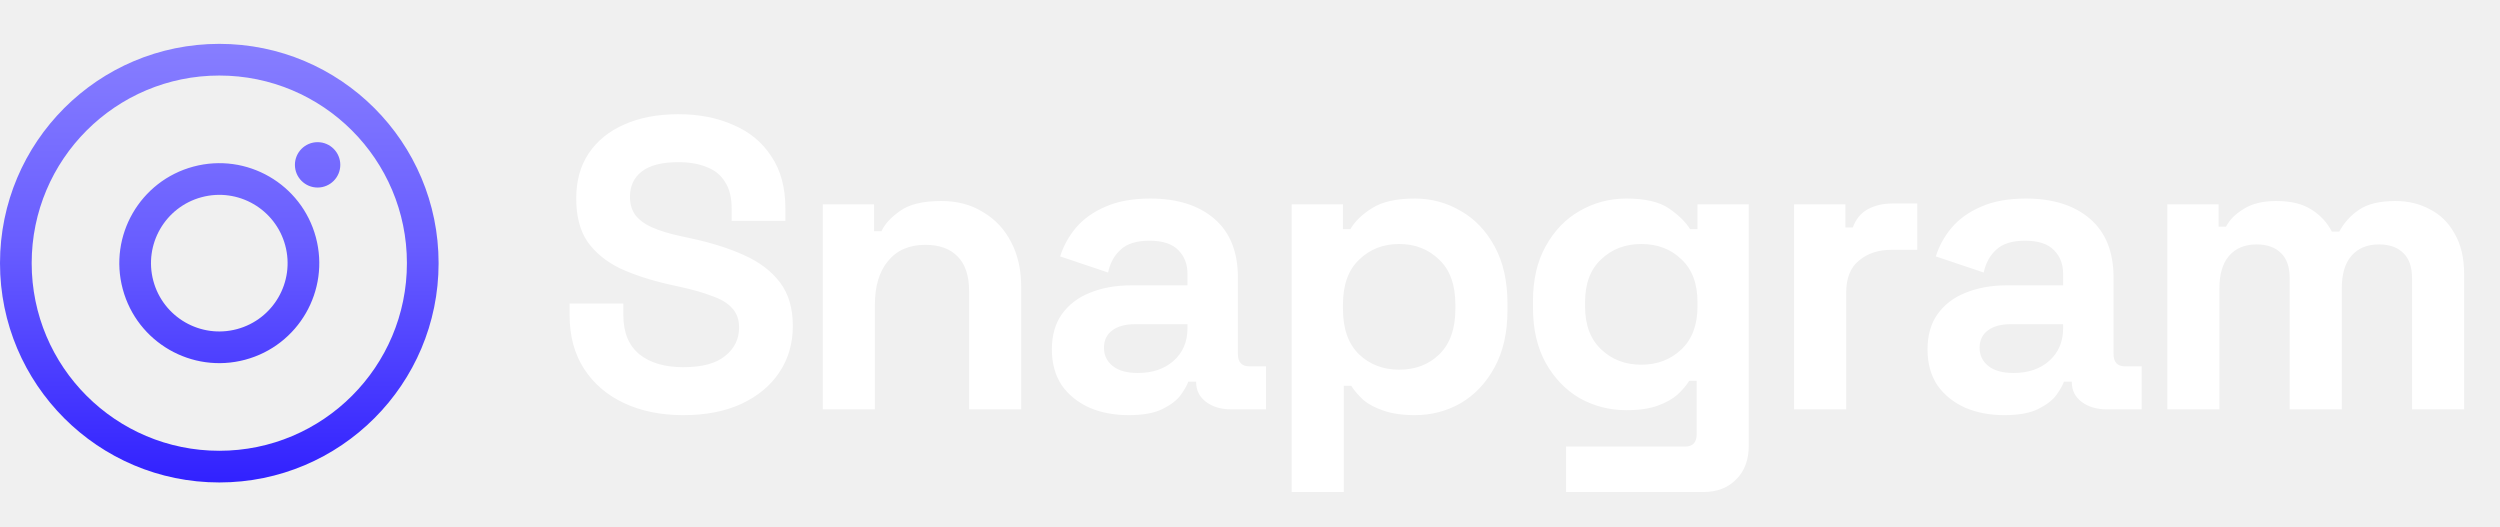
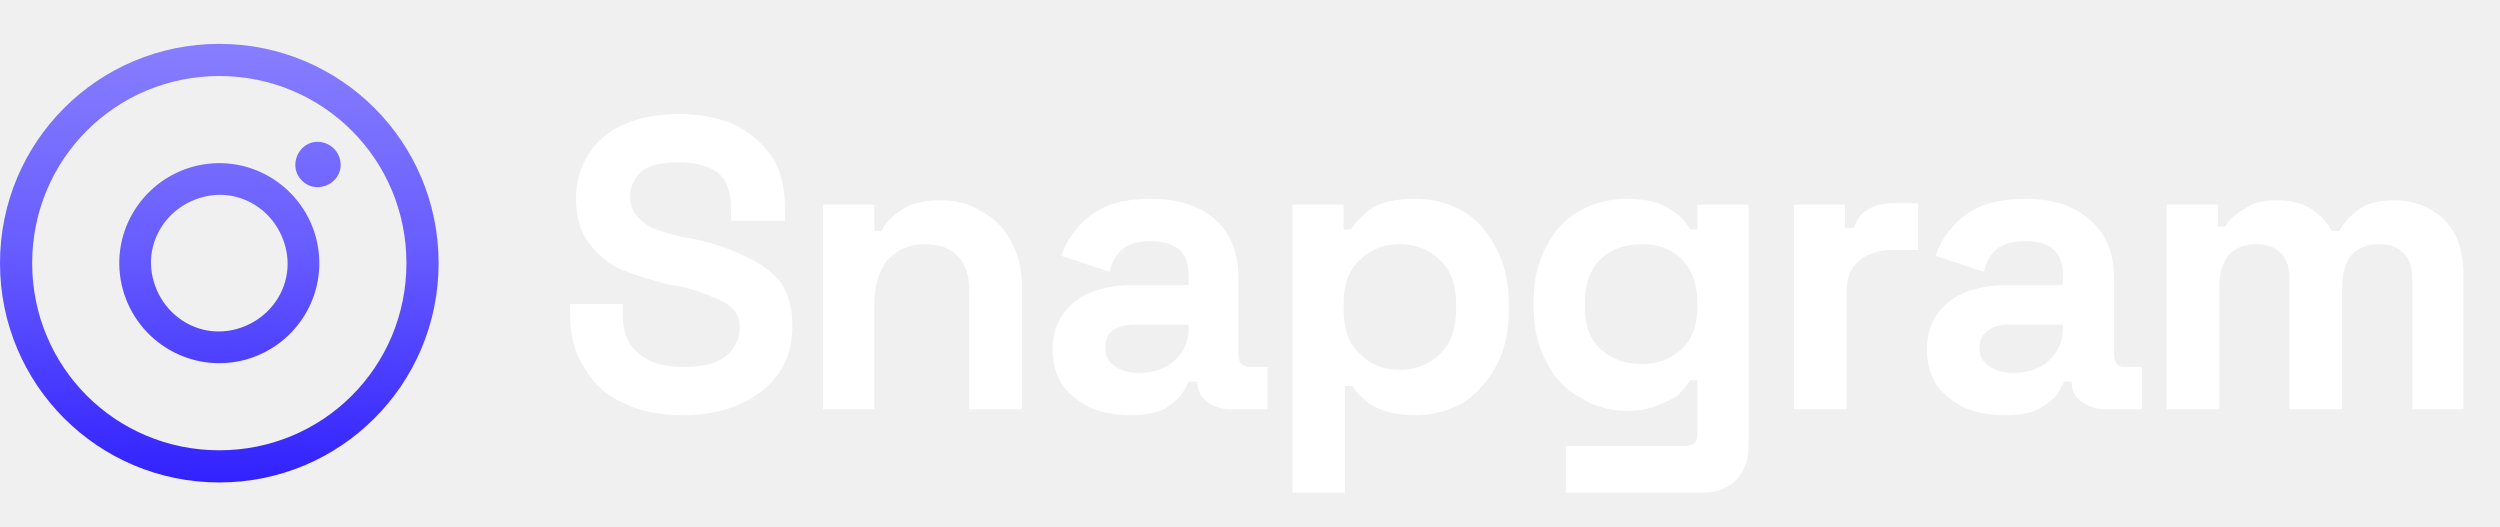
- <svg xmlns="http://www.w3.org/2000/svg" width="171" height="36" viewBox="0 0 171 36" fill="none">
-   <path fill-rule="evenodd" clip-rule="evenodd" d="M27.833 18C27.833 25.088 22.088 30.833 15 30.833C7.912 30.833 2.167 25.088 2.167 18C2.167 10.912 7.912 5.167 15 5.167C22.088 5.167 27.833 10.912 27.833 18ZM30 18C30 26.284 23.284 33 15 33C6.716 33 0 26.284 0 18C0 9.716 6.716 3 15 3C23.284 3 30 9.716 30 18ZM23.276 11.276C23.276 12.133 22.581 12.828 21.724 12.828C20.867 12.828 20.172 12.133 20.172 11.276C20.172 10.419 20.867 9.724 21.724 9.724C22.581 9.724 23.276 10.419 23.276 11.276ZM10.488 19.209C11.156 21.701 13.717 23.18 16.209 22.512C18.701 21.844 20.18 19.283 19.512 16.791C18.844 14.299 16.283 12.82 13.791 13.488C11.299 14.156 9.82 16.717 10.488 19.209ZM8.395 19.77C9.372 23.418 13.122 25.582 16.77 24.605C20.417 23.627 22.582 19.878 21.605 16.23C20.627 12.582 16.878 10.418 13.23 11.395C9.582 12.373 7.418 16.122 8.395 19.77Z" fill="url(#paint0_linear_120_1360)" />
-   <path d="M46.737 28.396C45.21 28.396 43.862 28.122 42.694 27.576C41.525 27.029 40.611 26.247 39.951 25.229C39.291 24.211 38.961 22.986 38.961 21.553V20.762H42.637V21.553C42.637 22.741 43.005 23.636 43.74 24.239C44.475 24.824 45.474 25.116 46.737 25.116C48.019 25.116 48.971 24.861 49.593 24.352C50.234 23.844 50.554 23.193 50.554 22.402C50.554 21.855 50.394 21.412 50.073 21.073C49.772 20.733 49.319 20.46 48.716 20.253C48.132 20.026 47.416 19.819 46.567 19.631L45.917 19.489C44.56 19.188 43.391 18.811 42.411 18.358C41.45 17.887 40.705 17.274 40.177 16.52C39.668 15.766 39.414 14.786 39.414 13.58C39.414 12.373 39.697 11.346 40.262 10.498C40.846 9.631 41.657 8.971 42.694 8.519C43.749 8.047 44.984 7.812 46.398 7.812C47.811 7.812 49.065 8.057 50.158 8.547C51.27 9.018 52.137 9.734 52.76 10.696C53.4 11.638 53.721 12.826 53.721 14.258V15.107H50.045V14.258C50.045 13.504 49.894 12.901 49.593 12.449C49.31 11.978 48.895 11.638 48.349 11.431C47.802 11.205 47.152 11.092 46.398 11.092C45.267 11.092 44.428 11.308 43.881 11.742C43.353 12.157 43.09 12.732 43.09 13.467C43.09 13.957 43.212 14.371 43.457 14.711C43.721 15.05 44.107 15.333 44.616 15.559C45.125 15.785 45.776 15.983 46.567 16.153L47.218 16.294C48.631 16.596 49.857 16.982 50.893 17.453C51.949 17.925 52.769 18.547 53.353 19.32C53.938 20.093 54.23 21.082 54.23 22.288C54.23 23.495 53.919 24.56 53.297 25.483C52.694 26.388 51.826 27.105 50.695 27.632C49.583 28.141 48.264 28.396 46.737 28.396ZM56.278 28V13.976H59.784V15.813H60.293C60.519 15.323 60.944 14.862 61.566 14.428C62.188 13.976 63.13 13.749 64.393 13.749C65.486 13.749 66.438 14.004 67.249 14.513C68.078 15.003 68.719 15.691 69.171 16.577C69.624 17.444 69.85 18.462 69.85 19.631V28H66.287V19.913C66.287 18.858 66.024 18.066 65.496 17.538C64.987 17.011 64.252 16.747 63.29 16.747C62.197 16.747 61.349 17.114 60.746 17.849C60.142 18.566 59.841 19.574 59.841 20.875V28H56.278ZM77.208 28.396C76.209 28.396 75.313 28.226 74.521 27.887C73.73 27.529 73.098 27.02 72.627 26.36C72.175 25.681 71.948 24.861 71.948 23.9C71.948 22.939 72.175 22.138 72.627 21.497C73.098 20.837 73.739 20.347 74.55 20.026C75.379 19.687 76.322 19.517 77.377 19.517H81.223V18.726C81.223 18.066 81.015 17.529 80.601 17.114C80.186 16.681 79.526 16.464 78.621 16.464C77.735 16.464 77.076 16.671 76.642 17.086C76.209 17.482 75.926 18 75.794 18.641L72.514 17.538C72.74 16.822 73.098 16.172 73.588 15.587C74.097 14.984 74.766 14.503 75.596 14.145C76.444 13.768 77.472 13.58 78.678 13.58C80.525 13.58 81.986 14.042 83.061 14.965C84.135 15.889 84.672 17.227 84.672 18.98V24.211C84.672 24.777 84.936 25.059 85.464 25.059H86.595V28H84.22C83.522 28 82.947 27.83 82.495 27.491C82.043 27.152 81.816 26.699 81.816 26.134V26.106H81.279C81.204 26.332 81.034 26.633 80.77 27.01C80.506 27.369 80.092 27.689 79.526 27.972C78.961 28.255 78.188 28.396 77.208 28.396ZM77.83 25.512C78.829 25.512 79.639 25.238 80.261 24.692C80.902 24.126 81.223 23.382 81.223 22.458V22.175H77.632C76.972 22.175 76.454 22.317 76.077 22.599C75.7 22.882 75.511 23.278 75.511 23.787C75.511 24.296 75.709 24.711 76.105 25.031C76.501 25.352 77.076 25.512 77.83 25.512ZM88.351 33.655V13.976H91.858V15.672H92.366C92.687 15.126 93.186 14.645 93.865 14.23C94.544 13.797 95.514 13.58 96.777 13.58C97.908 13.58 98.954 13.863 99.916 14.428C100.877 14.975 101.65 15.785 102.234 16.86C102.819 17.934 103.111 19.235 103.111 20.762V21.214C103.111 22.741 102.819 24.041 102.234 25.116C101.65 26.19 100.877 27.01 99.916 27.576C98.954 28.122 97.908 28.396 96.777 28.396C95.929 28.396 95.213 28.292 94.628 28.085C94.063 27.896 93.601 27.651 93.243 27.35C92.904 27.029 92.63 26.709 92.423 26.388H91.914V33.655H88.351ZM95.703 25.286C96.815 25.286 97.729 24.937 98.445 24.239C99.181 23.523 99.548 22.486 99.548 21.129V20.846C99.548 19.489 99.181 18.462 98.445 17.765C97.71 17.048 96.796 16.69 95.703 16.69C94.61 16.69 93.695 17.048 92.96 17.765C92.225 18.462 91.858 19.489 91.858 20.846V21.129C91.858 22.486 92.225 23.523 92.96 24.239C93.695 24.937 94.61 25.286 95.703 25.286ZM104.855 21.044V20.592C104.855 19.122 105.148 17.868 105.732 16.831C106.316 15.776 107.089 14.975 108.05 14.428C109.031 13.863 110.096 13.58 111.245 13.58C112.527 13.58 113.498 13.806 114.158 14.258C114.818 14.711 115.298 15.182 115.6 15.672H116.109V13.976H119.615V30.488C119.615 31.45 119.332 32.213 118.767 32.779C118.201 33.363 117.447 33.655 116.505 33.655H107.117V30.545H115.26C115.788 30.545 116.052 30.262 116.052 29.697V26.049H115.543C115.355 26.351 115.091 26.662 114.752 26.982C114.412 27.284 113.96 27.538 113.394 27.745C112.829 27.953 112.113 28.056 111.245 28.056C110.096 28.056 109.031 27.783 108.05 27.237C107.089 26.671 106.316 25.87 105.732 24.833C105.148 23.778 104.855 22.515 104.855 21.044ZM112.263 24.946C113.357 24.946 114.271 24.598 115.006 23.9C115.741 23.203 116.109 22.223 116.109 20.96V20.677C116.109 19.395 115.741 18.415 115.006 17.736C114.29 17.039 113.376 16.69 112.263 16.69C111.17 16.69 110.256 17.039 109.521 17.736C108.786 18.415 108.418 19.395 108.418 20.677V20.96C108.418 22.223 108.786 23.203 109.521 23.9C110.256 24.598 111.17 24.946 112.263 24.946ZM122.716 28V13.976H126.223V15.559H126.731C126.939 14.993 127.278 14.579 127.749 14.315C128.239 14.051 128.805 13.919 129.446 13.919H131.142V17.086H129.389C128.485 17.086 127.74 17.331 127.156 17.821C126.571 18.292 126.279 19.027 126.279 20.026V28H122.716ZM137.102 28.396C136.103 28.396 135.207 28.226 134.416 27.887C133.624 27.529 132.992 27.02 132.521 26.36C132.069 25.681 131.843 24.861 131.843 23.9C131.843 22.939 132.069 22.138 132.521 21.497C132.992 20.837 133.633 20.347 134.444 20.026C135.273 19.687 136.216 19.517 137.271 19.517H141.117V18.726C141.117 18.066 140.909 17.529 140.495 17.114C140.08 16.681 139.42 16.464 138.515 16.464C137.63 16.464 136.97 16.671 136.536 17.086C136.103 17.482 135.82 18 135.688 18.641L132.408 17.538C132.634 16.822 132.992 16.172 133.483 15.587C133.992 14.984 134.661 14.503 135.49 14.145C136.338 13.768 137.366 13.58 138.572 13.58C140.419 13.58 141.88 14.042 142.955 14.965C144.029 15.889 144.566 17.227 144.566 18.98V24.211C144.566 24.777 144.83 25.059 145.358 25.059H146.489V28H144.114C143.416 28 142.842 27.83 142.389 27.491C141.937 27.152 141.711 26.699 141.711 26.134V26.106H141.173C141.098 26.332 140.928 26.633 140.664 27.01C140.4 27.369 139.986 27.689 139.42 27.972C138.855 28.255 138.082 28.396 137.102 28.396ZM137.724 25.512C138.723 25.512 139.533 25.238 140.155 24.692C140.796 24.126 141.117 23.382 141.117 22.458V22.175H137.526C136.866 22.175 136.348 22.317 135.971 22.599C135.594 22.882 135.405 23.278 135.405 23.787C135.405 24.296 135.603 24.711 135.999 25.031C136.395 25.352 136.97 25.512 137.724 25.512ZM148.246 28V13.976H151.752V15.502H152.261C152.506 15.031 152.911 14.626 153.476 14.287C154.042 13.928 154.787 13.749 155.71 13.749C156.709 13.749 157.51 13.947 158.114 14.343C158.717 14.72 159.179 15.22 159.499 15.842H160.008C160.328 15.239 160.781 14.739 161.365 14.343C161.949 13.947 162.779 13.749 163.853 13.749C164.72 13.749 165.503 13.938 166.2 14.315C166.916 14.673 167.482 15.229 167.897 15.983C168.33 16.718 168.547 17.651 168.547 18.782V28H164.984V19.037C164.984 18.264 164.786 17.689 164.391 17.312C163.995 16.916 163.439 16.718 162.722 16.718C161.912 16.718 161.28 16.982 160.828 17.51C160.394 18.019 160.178 18.754 160.178 19.715V28H156.615V19.037C156.615 18.264 156.417 17.689 156.021 17.312C155.625 16.916 155.069 16.718 154.353 16.718C153.542 16.718 152.911 16.982 152.459 17.51C152.025 18.019 151.808 18.754 151.808 19.715V28H148.246Z" fill="white" />
+ <svg xmlns="http://www.w3.org/2000/svg" version="1.2" viewBox="0 0 171 36" width="171" height="36">
  <defs>
-     <linearGradient id="paint0_linear_120_1360" x1="15" y1="3" x2="15" y2="33" gradientUnits="userSpaceOnUse">
-       <stop stop-color="#877EFF" />
-       <stop offset="0.461" stop-color="#685DFF" />
-       <stop offset="1" stop-color="#3121FF" />
+     <linearGradient id="P" gradientUnits="userSpaceOnUse" />
+     <linearGradient id="g1" x2="1" href="#P" gradientTransform="matrix(0,30,-30,0,15,3)">
+       <stop stop-color="#877eff" />
+       <stop offset=".46" stop-color="#685dff" />
+       <stop offset="1" stop-color="#3121ff" />
    </linearGradient>
  </defs>
+   <style>.a{fill:url(#g1)}.b{fill:#fff}</style>
+   <path fill-rule="evenodd" class="a" d="m30 18c0 8.3-6.7 15-15 15-8.3 0-15-6.7-15-15 0-8.3 6.7-15 15-15 8.3 0 15 6.7 15 15zm-15-12.8c-7.1 0-12.8 5.7-12.8 12.8 0 7.1 5.7 12.8 12.8 12.8 7.1 0 12.8-5.7 12.8-12.8 0-7.1-5.7-12.8-12.8-12.8zm8.3 6.1c0 0.8-0.7 1.5-1.6 1.5-0.8 0-1.5-0.7-1.5-1.5 0-0.9 0.7-1.6 1.5-1.6 0.9 0 1.6 0.7 1.6 1.6zm-10.1 0.1c3.7-1 7.4 1.2 8.4 4.8 1 3.7-1.2 7.4-4.8 8.4-3.7 1-7.4-1.2-8.4-4.8-1-3.7 1.2-7.4 4.8-8.4zm-2.7 7.8c0.7 2.5 3.2 4 5.7 3.3 2.5-0.7 4-3.2 3.3-5.7-0.7-2.5-3.2-4-5.7-3.3-2.5 0.7-4 3.2-3.3 5.7z" />
+   <path fill-rule="evenodd" class="b" d="m46.7 28.4q-2.3 0-4-0.8-1.8-0.8-2.7-2.4-1-1.5-1-3.6v-0.8h3.6v0.8q0 1.7 1.1 2.6 1.1 0.9 3 0.9 2 0 2.9-0.7 1-0.8 1-2 0-0.8-0.5-1.3-0.5-0.5-1.4-0.8-0.9-0.4-2.1-0.7l-0.7-0.1q-2-0.5-3.5-1.1-1.4-0.7-2.2-1.9-0.8-1.1-0.8-2.9 0-1.8 0.9-3.1 0.8-1.3 2.4-2 1.6-0.7 3.7-0.7 2.1 0 3.8 0.7 1.6 0.8 2.6 2.2 0.9 1.4 0.9 3.6v0.8h-3.7v-0.8q0-1.2-0.4-1.9-0.4-0.7-1.3-1-0.8-0.3-1.9-0.3-1.7 0-2.5 0.6-0.8 0.7-0.8 1.8 0 0.7 0.4 1.2 0.4 0.5 1.1 0.9 0.8 0.3 2 0.6l0.6 0.1q2.1 0.4 3.7 1.2 1.6 0.7 2.5 1.8 0.8 1.2 0.8 3 0 1.8-0.9 3.2-0.9 1.3-2.6 2.1-1.7 0.8-4 0.8zm9.6-0.4v-14h3.5v1.8h0.5q0.3-0.7 1.3-1.4 0.9-0.7 2.8-0.7 1.6 0 2.8 0.8 1.3 0.7 2 2.1 0.7 1.3 0.7 3v8.4h-3.6v-8.1q0-1.6-0.8-2.4-0.8-0.8-2.2-0.8-1.6 0-2.6 1.1-0.9 1.1-0.9 3.1v7.1zm21 0.4q-1.5 0-2.7-0.5-1.2-0.6-1.9-1.5-0.7-1.1-0.7-2.5 0-1.4 0.7-2.4 0.7-1 1.9-1.5 1.3-0.5 2.8-0.5h3.9v-0.8q0-1-0.6-1.6-0.7-0.6-2-0.6-1.3 0-2 0.6-0.6 0.6-0.8 1.5l-3.3-1.1q0.3-1 1.1-1.9 0.7-0.9 2-1.5 1.2-0.5 3-0.5 2.8 0 4.4 1.4 1.6 1.4 1.6 4v5.2q0 0.9 0.8 0.9h1.2v2.9h-2.4q-1.1 0-1.7-0.5-0.7-0.5-0.7-1.4h-0.6q-0.1 0.3-0.5 0.9-0.4 0.5-1.2 1-0.9 0.4-2.3 0.4zm0.6-2.9q1.5 0 2.4-0.8 1-0.9 1-2.2v-0.3h-3.6q-1 0-1.6 0.4-0.5 0.4-0.5 1.2 0 0.8 0.6 1.2 0.6 0.5 1.7 0.5zm10.5 8.2v-19.7h3.5v1.7h0.5q0.5-0.8 1.5-1.5 1-0.6 2.9-0.6 1.7 0 3.2 0.8 1.4 0.8 2.3 2.5 0.9 1.6 0.9 3.9v0.4q0 2.3-0.9 3.9-0.9 1.6-2.3 2.5-1.5 0.8-3.2 0.8-1.2 0-2.1-0.3-0.9-0.3-1.4-0.8-0.5-0.4-0.8-0.9h-0.5v7.3zm7.3-8.4q1.7 0 2.8-1.1 1.1-1 1.1-3.1v-0.3q0-2-1.1-3-1.1-1.1-2.8-1.1-1.6 0-2.7 1.1-1.1 1-1.1 3v0.3q0 2.1 1.1 3.1 1.1 1.1 2.7 1.1zm9.2-4.3v-0.4q0-2.2 0.9-3.8 0.8-1.6 2.3-2.4 1.4-0.8 3.2-0.8 1.9 0 2.9 0.7 1 0.6 1.4 1.4h0.5v-1.7h3.5v16.5q0 1.4-0.8 2.3-0.9 0.9-2.3 0.9h-9.4v-3.2h8.2q0.8 0 0.8-0.8v-3.7h-0.5q-0.3 0.5-0.8 1-0.5 0.4-1.4 0.7-0.8 0.4-2.1 0.4-1.8 0-3.2-0.9-1.5-0.8-2.3-2.4-0.9-1.6-0.9-3.8zm7.4 3.9q1.6 0 2.7-1 1.1-1 1.1-2.9v-0.3q0-1.9-1.1-3-1-1-2.7-1-1.7 0-2.8 1-1.1 1.1-1.1 3v0.3q0 1.9 1.1 2.9 1.1 1 2.8 1zm10.4 3.1v-14h3.5v1.6h0.6q0.3-0.9 1-1.3 0.7-0.4 1.7-0.4h1.7v3.2h-1.8q-1.3 0-2.2 0.7-0.9 0.7-0.9 2.2v8zm14.4 0.4q-1.5 0-2.7-0.5-1.2-0.6-1.9-1.5-0.7-1.1-0.7-2.5 0-1.4 0.7-2.4 0.7-1 1.9-1.5 1.3-0.5 2.9-0.5h3.8v-0.8q0-1-0.6-1.6-0.6-0.6-2-0.6-1.3 0-2 0.6-0.6 0.6-0.8 1.5l-3.3-1.1q0.3-1 1.1-1.9 0.7-0.9 2-1.5 1.3-0.5 3.1-0.5 2.7 0 4.3 1.4 1.7 1.4 1.7 4v5.2q0 0.9 0.7 0.9h1.2v2.9h-2.4q-1 0-1.7-0.5-0.7-0.5-0.7-1.4h-0.5q-0.2 0.3-0.5 0.9-0.4 0.5-1.3 1-0.8 0.4-2.3 0.4zm0.6-2.9q1.5 0 2.4-0.8 1-0.9 1-2.2v-0.3h-3.6q-1 0-1.5 0.4-0.6 0.4-0.6 1.2 0 0.8 0.6 1.2 0.6 0.5 1.7 0.5zm10.5 2.5v-14h3.5v1.5h0.5q0.4-0.7 1.3-1.2 0.8-0.6 2.2-0.6 1.5 0 2.4 0.6 0.9 0.6 1.4 1.5h0.5q0.5-0.9 1.4-1.5 0.8-0.6 2.4-0.6 1.3 0 2.4 0.6 1.1 0.6 1.7 1.7 0.6 1.1 0.6 2.8v9.2h-3.5v-9q0-1.1-0.6-1.7-0.6-0.6-1.7-0.6-1.2 0-1.9 0.8-0.6 0.8-0.6 2.2v8.3h-3.6v-9q0-1.1-0.6-1.7-0.6-0.6-1.7-0.6-1.2 0-1.9 0.8-0.6 0.8-0.6 2.2v8.3z" />
</svg>
